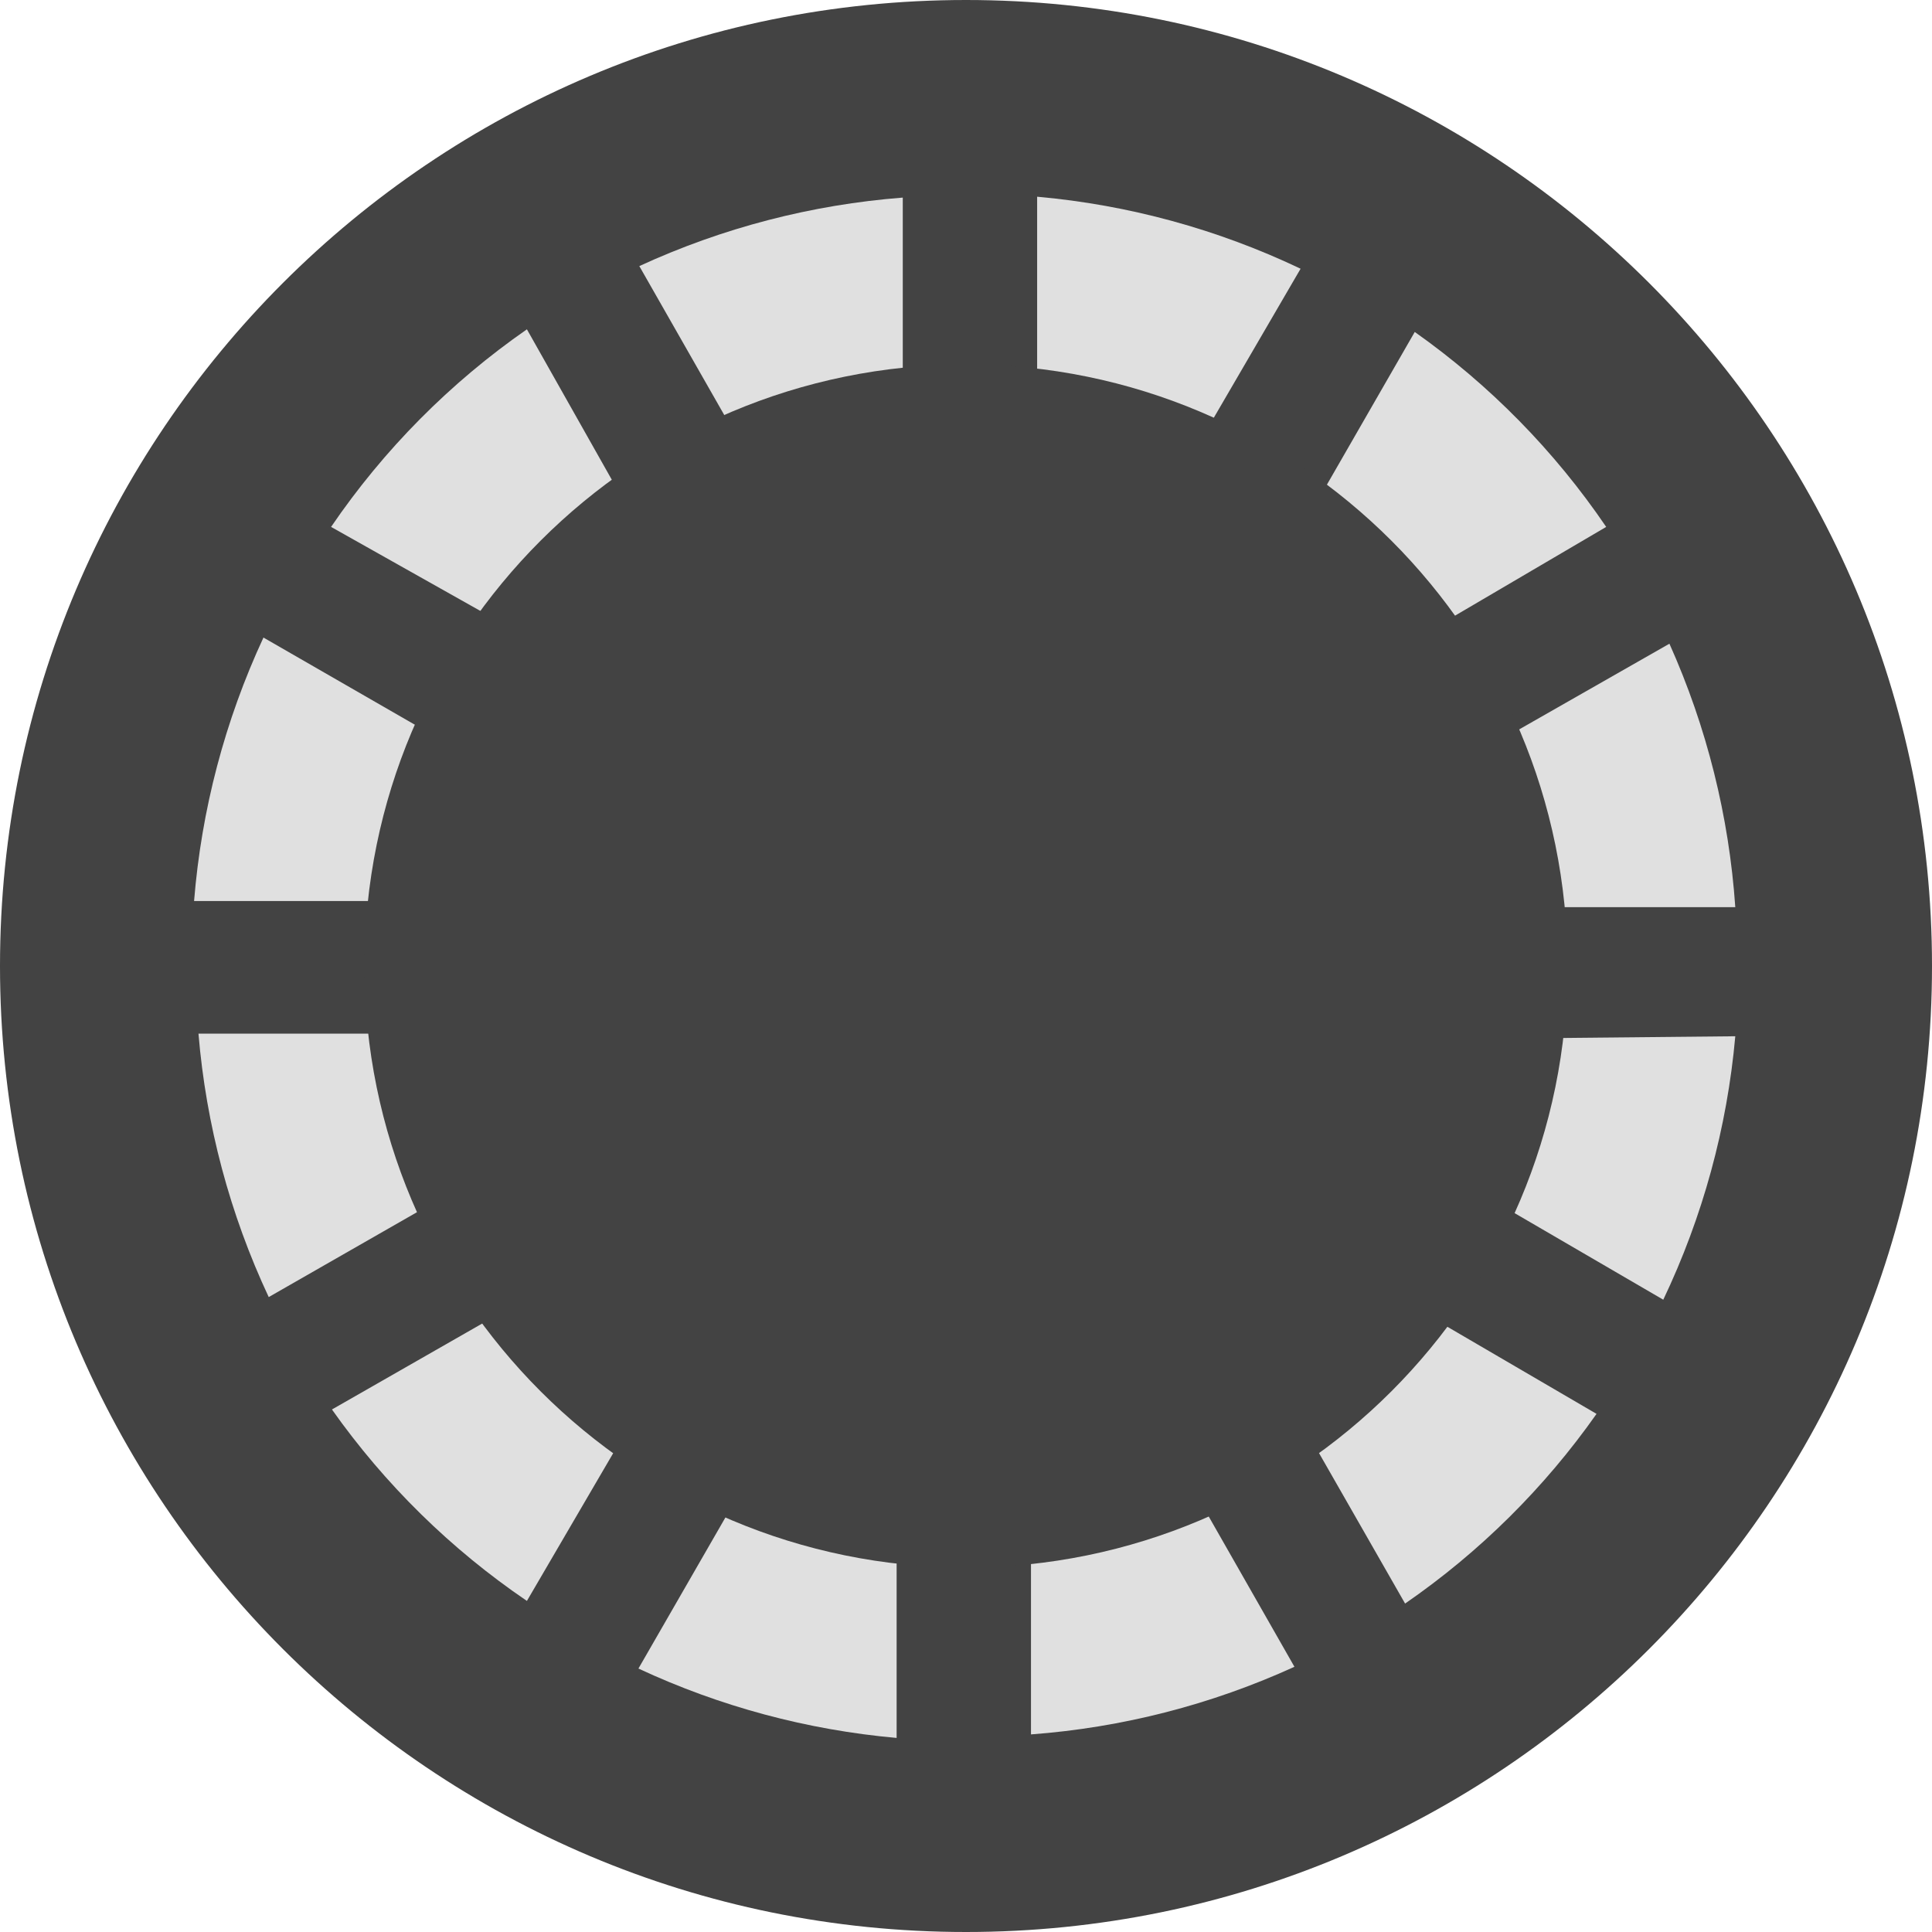
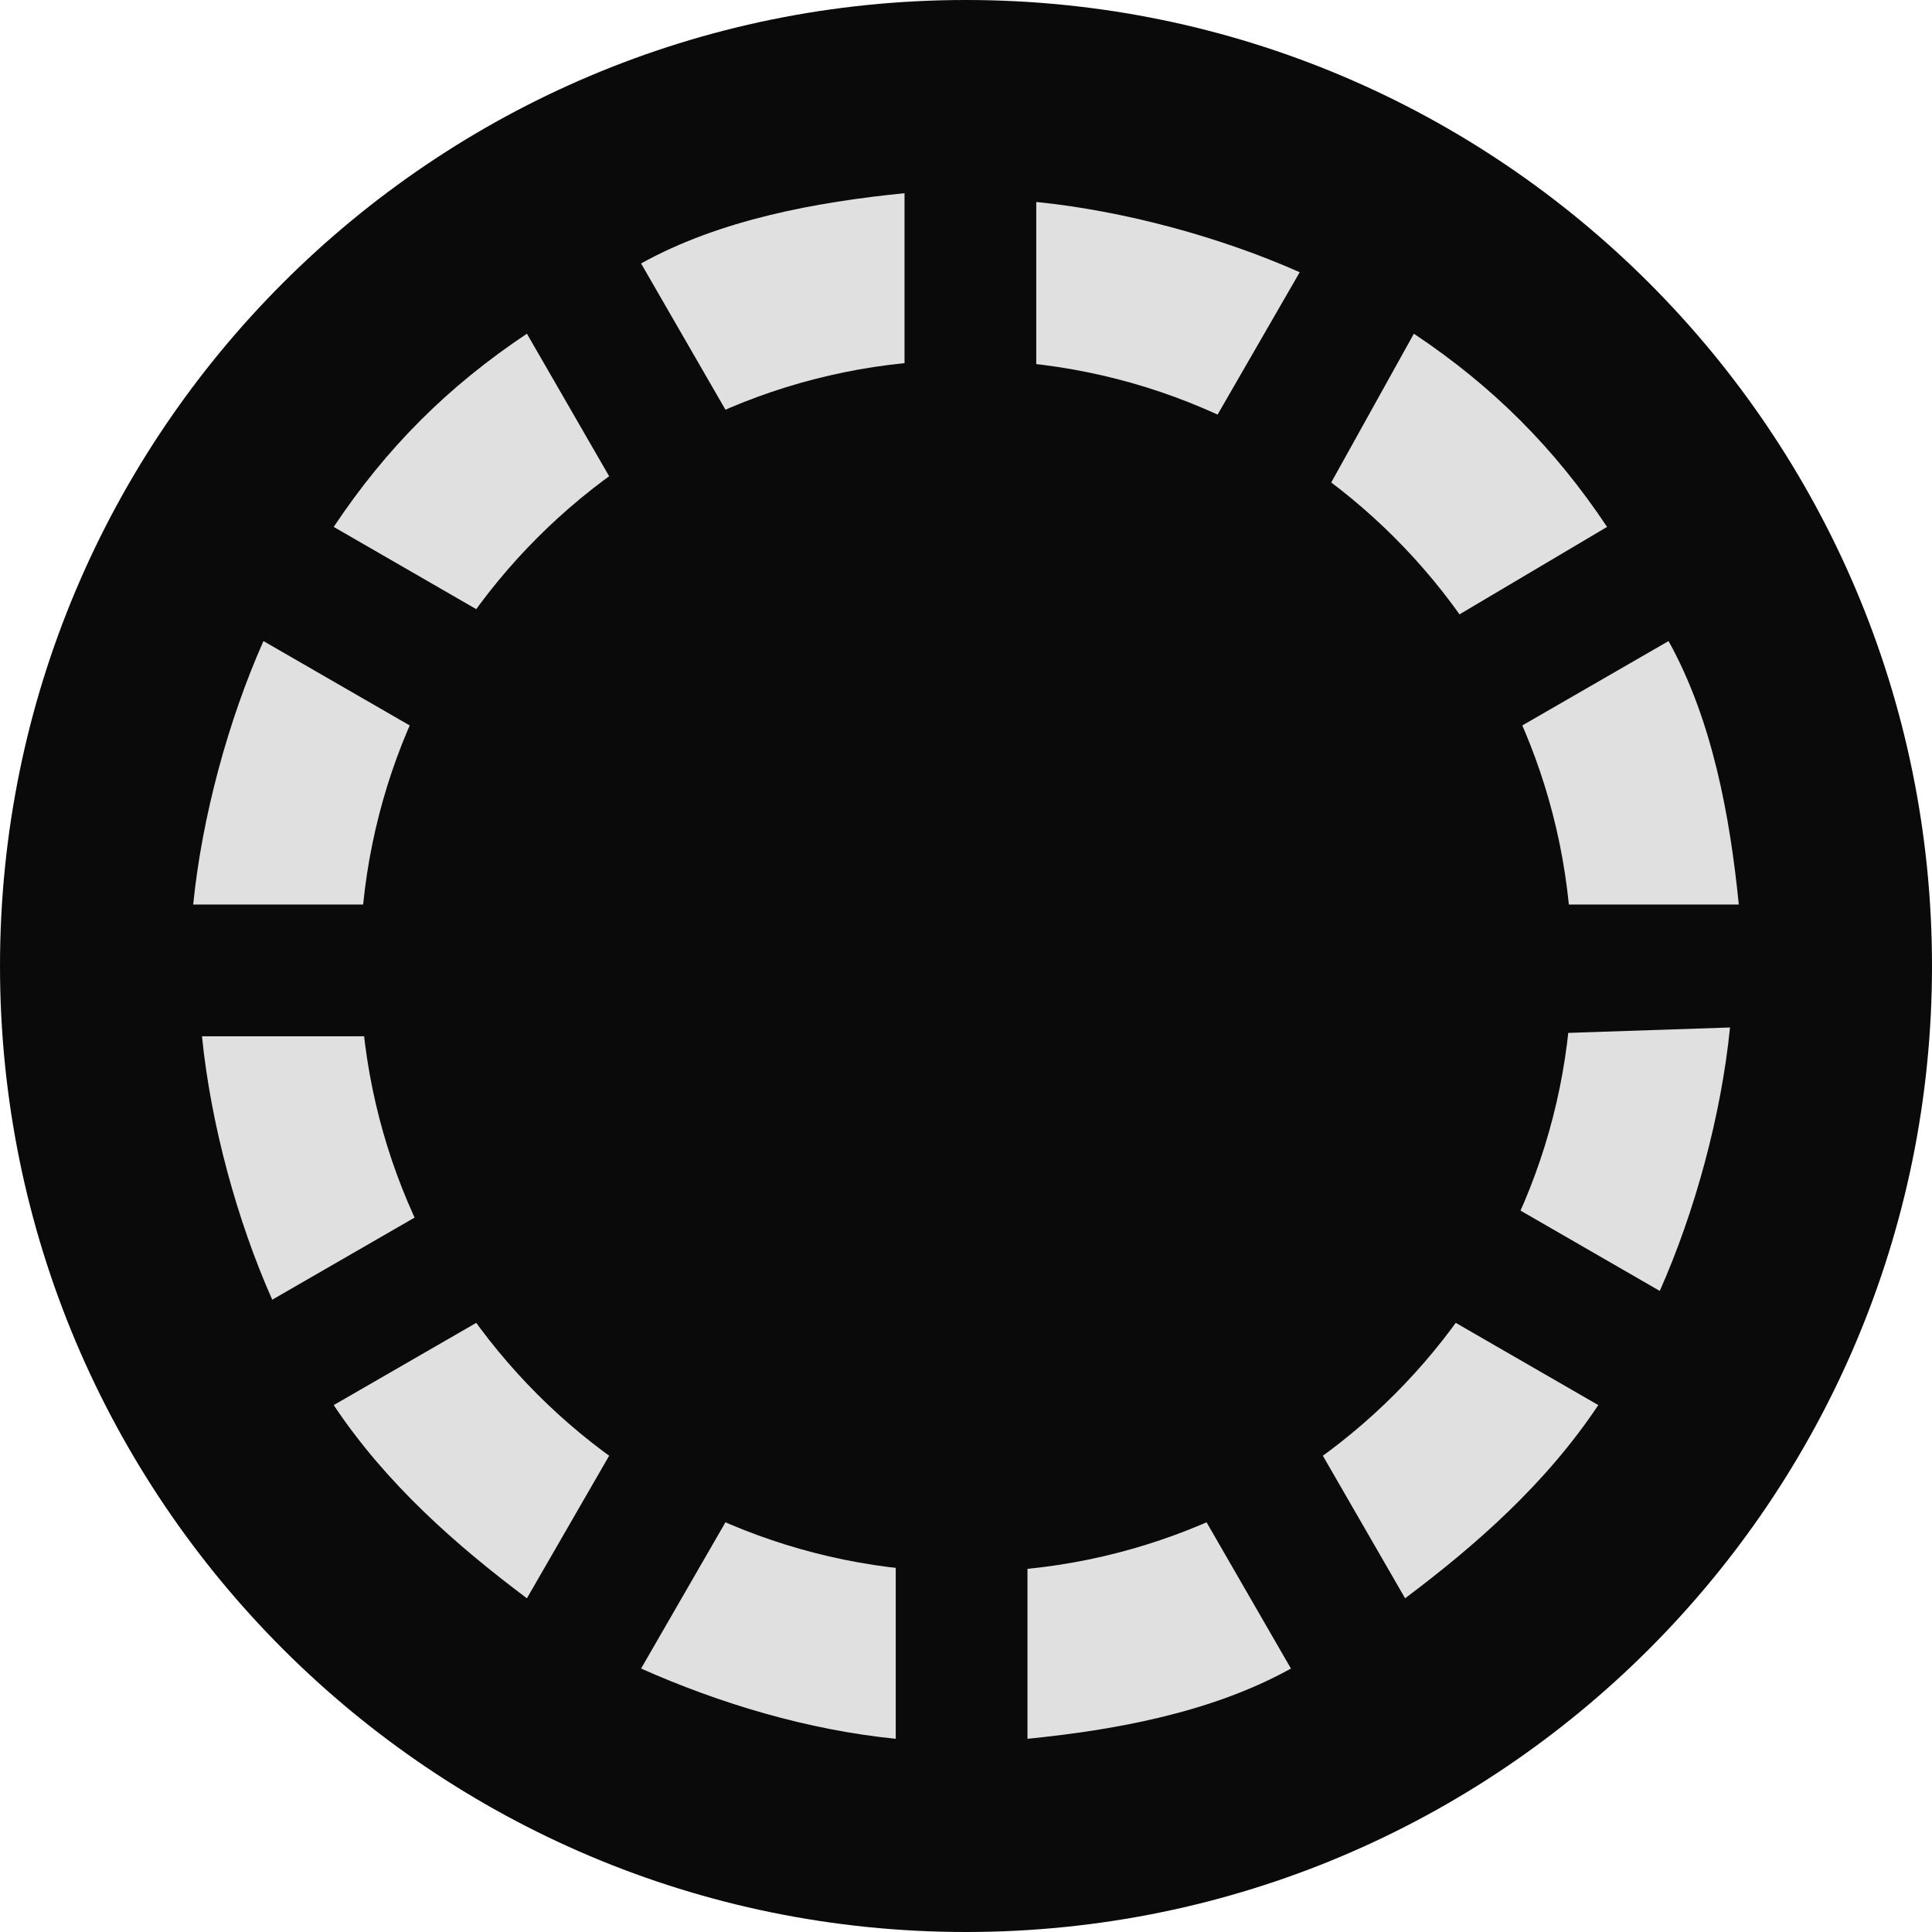
- <svg xmlns="http://www.w3.org/2000/svg" id="Layer_1" data-name="Layer 1" width="22" height="22" viewBox="0 0 22 22">
-   <ellipse cx="15.5" cy="8.1" ry="0.2" style="fill:#434343" />
-   <circle cx="11" cy="11" r="11" style="fill:#434343" />
-   <path d="M10.28,5.25a5.75,5.75,0,0,0-1.48.39l1.47,2.57Z" style="fill:none" />
-   <path d="M7.49,6.39a5.83,5.83,0,0,0-1.1,1.1L9,9Z" style="fill:none" />
-   <path d="M5.64,8.78a5.76,5.76,0,0,0-.39,1.49h3Z" style="fill:none" />
-   <path d="M13.29,5.67a5.76,5.76,0,0,0-1.49-.41v3Z" style="fill:none" />
-   <path d="M16.76,10.33a5.75,5.75,0,0,0-.37-1.48l-2.56,1.46Z" style="fill:none" />
-   <path d="M15.65,7.55a5.83,5.83,0,0,0-1.07-1.1L13.08,9Z" style="fill:none" />
-   <path d="M16.33,13.28a5.75,5.75,0,0,0,.4-1.45H13.82Z" style="fill:none" />
-   <path d="M5.26,11.77a5.76,5.76,0,0,0,.4,1.48l2.56-1.46Z" style="fill:none" />
-   <path d="M11.74,16.75a5.75,5.75,0,0,0,1.45-.38l-1.43-2.51Z" style="fill:none" />
-   <path d="M8.79,16.36a5.75,5.75,0,0,0,1.43.38V13.89Z" style="fill:none" />
-   <path d="M6.42,14.54a5.83,5.83,0,0,0,1.07,1.07L9,13.09Z" style="fill:none" />
-   <path d="M14.49,15.62a5.84,5.84,0,0,0,1.07-1l-2.5-1.46Z" style="fill:none" />
-   <path d="M13.29,5.67l1.52-2.61a8.79,8.79,0,0,0-3-.82v3A5.76,5.76,0,0,1,13.29,5.67Z" style="fill:#e0e0e0" />
-   <path d="M14.49,15.62,16,18.26a8.72,8.72,0,0,0,2.18-2.16l-2.62-1.53A5.84,5.84,0,0,1,14.49,15.62Z" style="fill:#e0e0e0" />
-   <path d="M11.74,16.75v3a8.8,8.8,0,0,0,3-.77l-1.5-2.63A5.75,5.75,0,0,1,11.74,16.75Z" style="fill:#e0e0e0" />
-   <path d="M15.65,7.55,18.29,6a8.72,8.72,0,0,0-2.18-2.22L14.58,6.44A5.83,5.83,0,0,1,15.65,7.55Z" style="fill:#e0e0e0" />
-   <path d="M10.28,5.25v-3a8.8,8.8,0,0,0-3,.78l1.5,2.63A5.75,5.75,0,0,1,10.28,5.25Z" style="fill:#e0e0e0" />
-   <path d="M16.76,10.33h3a8.81,8.81,0,0,0-.75-3l-2.63,1.5A5.75,5.75,0,0,1,16.76,10.33Z" style="fill:#e0e0e0" />
-   <path d="M8.79,16.36,7.27,19a8.8,8.8,0,0,0,2.94.79v-3A5.75,5.75,0,0,1,8.79,16.36Z" style="fill:#e0e0e0" />
-   <path d="M16.73,11.83a5.75,5.75,0,0,1-.4,1.45l2.61,1.52a8.79,8.79,0,0,0,.82-3Z" style="fill:#e0e0e0" />
-   <path d="M5.64,8.78,3,7.26a8.8,8.8,0,0,0-.79,3h3A5.76,5.76,0,0,1,5.64,8.78Z" style="fill:#e0e0e0" />
-   <path d="M5.26,11.77h-3a8.8,8.8,0,0,0,.8,3l2.62-1.5A5.76,5.76,0,0,1,5.26,11.77Z" style="fill:#e0e0e0" />
-   <path d="M7.49,6.39,6,3.75A8.72,8.72,0,0,0,3.77,6L6.4,7.48A5.83,5.83,0,0,1,7.49,6.39Z" style="fill:#e0e0e0" />
-   <path d="M6.42,14.54,3.78,16.05A8.72,8.72,0,0,0,6,18.23l1.53-2.62A5.83,5.83,0,0,1,6.42,14.54Z" style="fill:#e0e0e0" />
-   <circle cx="11" cy="11" r="6.85" style="fill:#434343" />
+ <svg xmlns="http://www.w3.org/2000/svg" version="1.1" id="Layer_1" x="0px" y="0px" viewBox="0 0 22 22" style="enable-background:new 0 0 22 22;" xml:space="preserve">
+   <style type="text/css">
+ 	.st0{fill:#434343;}
+ 	.st1{fill:#0A0A0A;}
+ 	.st2{fill:none;}
+ 	.st3{fill:#E0E0E0;}
+ </style>
+   <ellipse class="st0" cx="15.5" cy="8.1" rx="0" ry="0.2" />
+   <circle class="st1" cx="11" cy="11" r="11" />
+   <path class="st2" d="M10.3,5.2c-0.5,0.1-1,0.2-1.5,0.4l1.5,2.6L10.3,5.2z" />
+   <path class="st2" d="M7.5,6.4C7.1,6.7,6.7,7.1,6.4,7.5L9,9L7.5,6.4z" />
+   <path class="st2" d="M5.6,8.8c-0.2,0.5-0.3,1-0.4,1.5h3L5.6,8.8z" />
+   <path class="st2" d="M13.3,5.7c-0.5-0.2-1-0.3-1.5-0.4v3L13.3,5.7z" />
+   <path class="st2" d="M16.8,10.3c-0.1-0.5-0.2-1-0.4-1.5l-2.6,1.5L16.8,10.3z" />
+   <path class="st2" d="M15.6,7.6c-0.3-0.4-0.7-0.8-1.1-1.1L13.1,9L15.6,7.6z" />
+   <path class="st2" d="M16.3,13.3c0.2-0.5,0.3-1,0.4-1.4h-2.9L16.3,13.3z" />
+   <path class="st2" d="M5.3,11.8c0.1,0.5,0.2,1,0.4,1.5l2.6-1.5L5.3,11.8z" />
+   <path class="st2" d="M11.7,16.8c0.5-0.1,1-0.2,1.4-0.4l-1.4-2.5L11.7,16.8z" />
+   <path class="st2" d="M8.8,16.4c0.5,0.2,0.9,0.3,1.4,0.4v-2.8L8.8,16.4z" />
+   <path class="st2" d="M6.4,14.5c0.3,0.4,0.7,0.8,1.1,1.1L9,13.1L6.4,14.5z" />
+   <path class="st2" d="M14.5,15.6c0.4-0.3,0.8-0.6,1.1-1l-2.5-1.5L14.5,15.6z" />
+   <path class="st3" d="M13.3,5.7l1.5-2.6c-0.9-0.4-2-0.7-3-0.8v3C12.3,5.3,12.8,5.5,13.3,5.7z" />
+   <path class="st3" d="M14.5,15.6l1.5,2.6c0.8-0.6,1.6-1.3,2.2-2.2l-2.6-1.5C15.2,15,14.9,15.3,14.5,15.6z" />
+   <path class="st3" d="M11.7,16.8v3c1-0.1,2.1-0.3,3-0.8l-1.5-2.6C12.8,16.6,12.3,16.7,11.7,16.8z" />
+   <path class="st3" d="M15.6,7.6L18.3,6c-0.6-0.9-1.3-1.6-2.2-2.2l-1.5,2.7C15,6.8,15.3,7.1,15.6,7.6z" />
+   <path class="st3" d="M10.3,5.2v-3c-1,0.1-2.1,0.3-3,0.8l1.5,2.6C9.3,5.5,9.8,5.3,10.3,5.2z" />
+   <path class="st3" d="M16.8,10.3h3c-0.1-1-0.3-2.1-0.8-3l-2.6,1.5C16.6,9.3,16.7,9.8,16.8,10.3z" />
+   <path class="st3" d="M8.8,16.4L7.3,19c0.9,0.4,1.9,0.7,2.9,0.8v-3C9.7,16.7,9.2,16.6,8.8,16.4z" />
+   <path class="st3" d="M16.7,11.8c-0.1,0.5-0.2,1-0.4,1.4l2.6,1.5c0.4-0.9,0.7-2,0.8-3L16.7,11.8z" />
+   <path class="st3" d="M5.6,8.8L3,7.3c-0.4,0.9-0.7,2-0.8,3h3C5.3,9.7,5.4,9.3,5.6,8.8z" />
+   <path class="st3" d="M5.3,11.8h-3c0.1,1,0.4,2.1,0.8,3l2.6-1.5C5.5,12.8,5.3,12.3,5.3,11.8z" />
+   <path class="st3" d="M7.5,6.4L6,3.8C5.1,4.4,4.4,5.1,3.8,6l2.6,1.5C6.7,7.1,7.1,6.7,7.5,6.4z" />
+   <path class="st3" d="M6.4,14.5L3.8,16c0.6,0.9,1.4,1.6,2.2,2.2l1.5-2.6C7.1,15.3,6.7,14.9,6.4,14.5z" />
+   <circle class="st1" cx="11" cy="11" r="6.9" />
</svg>
